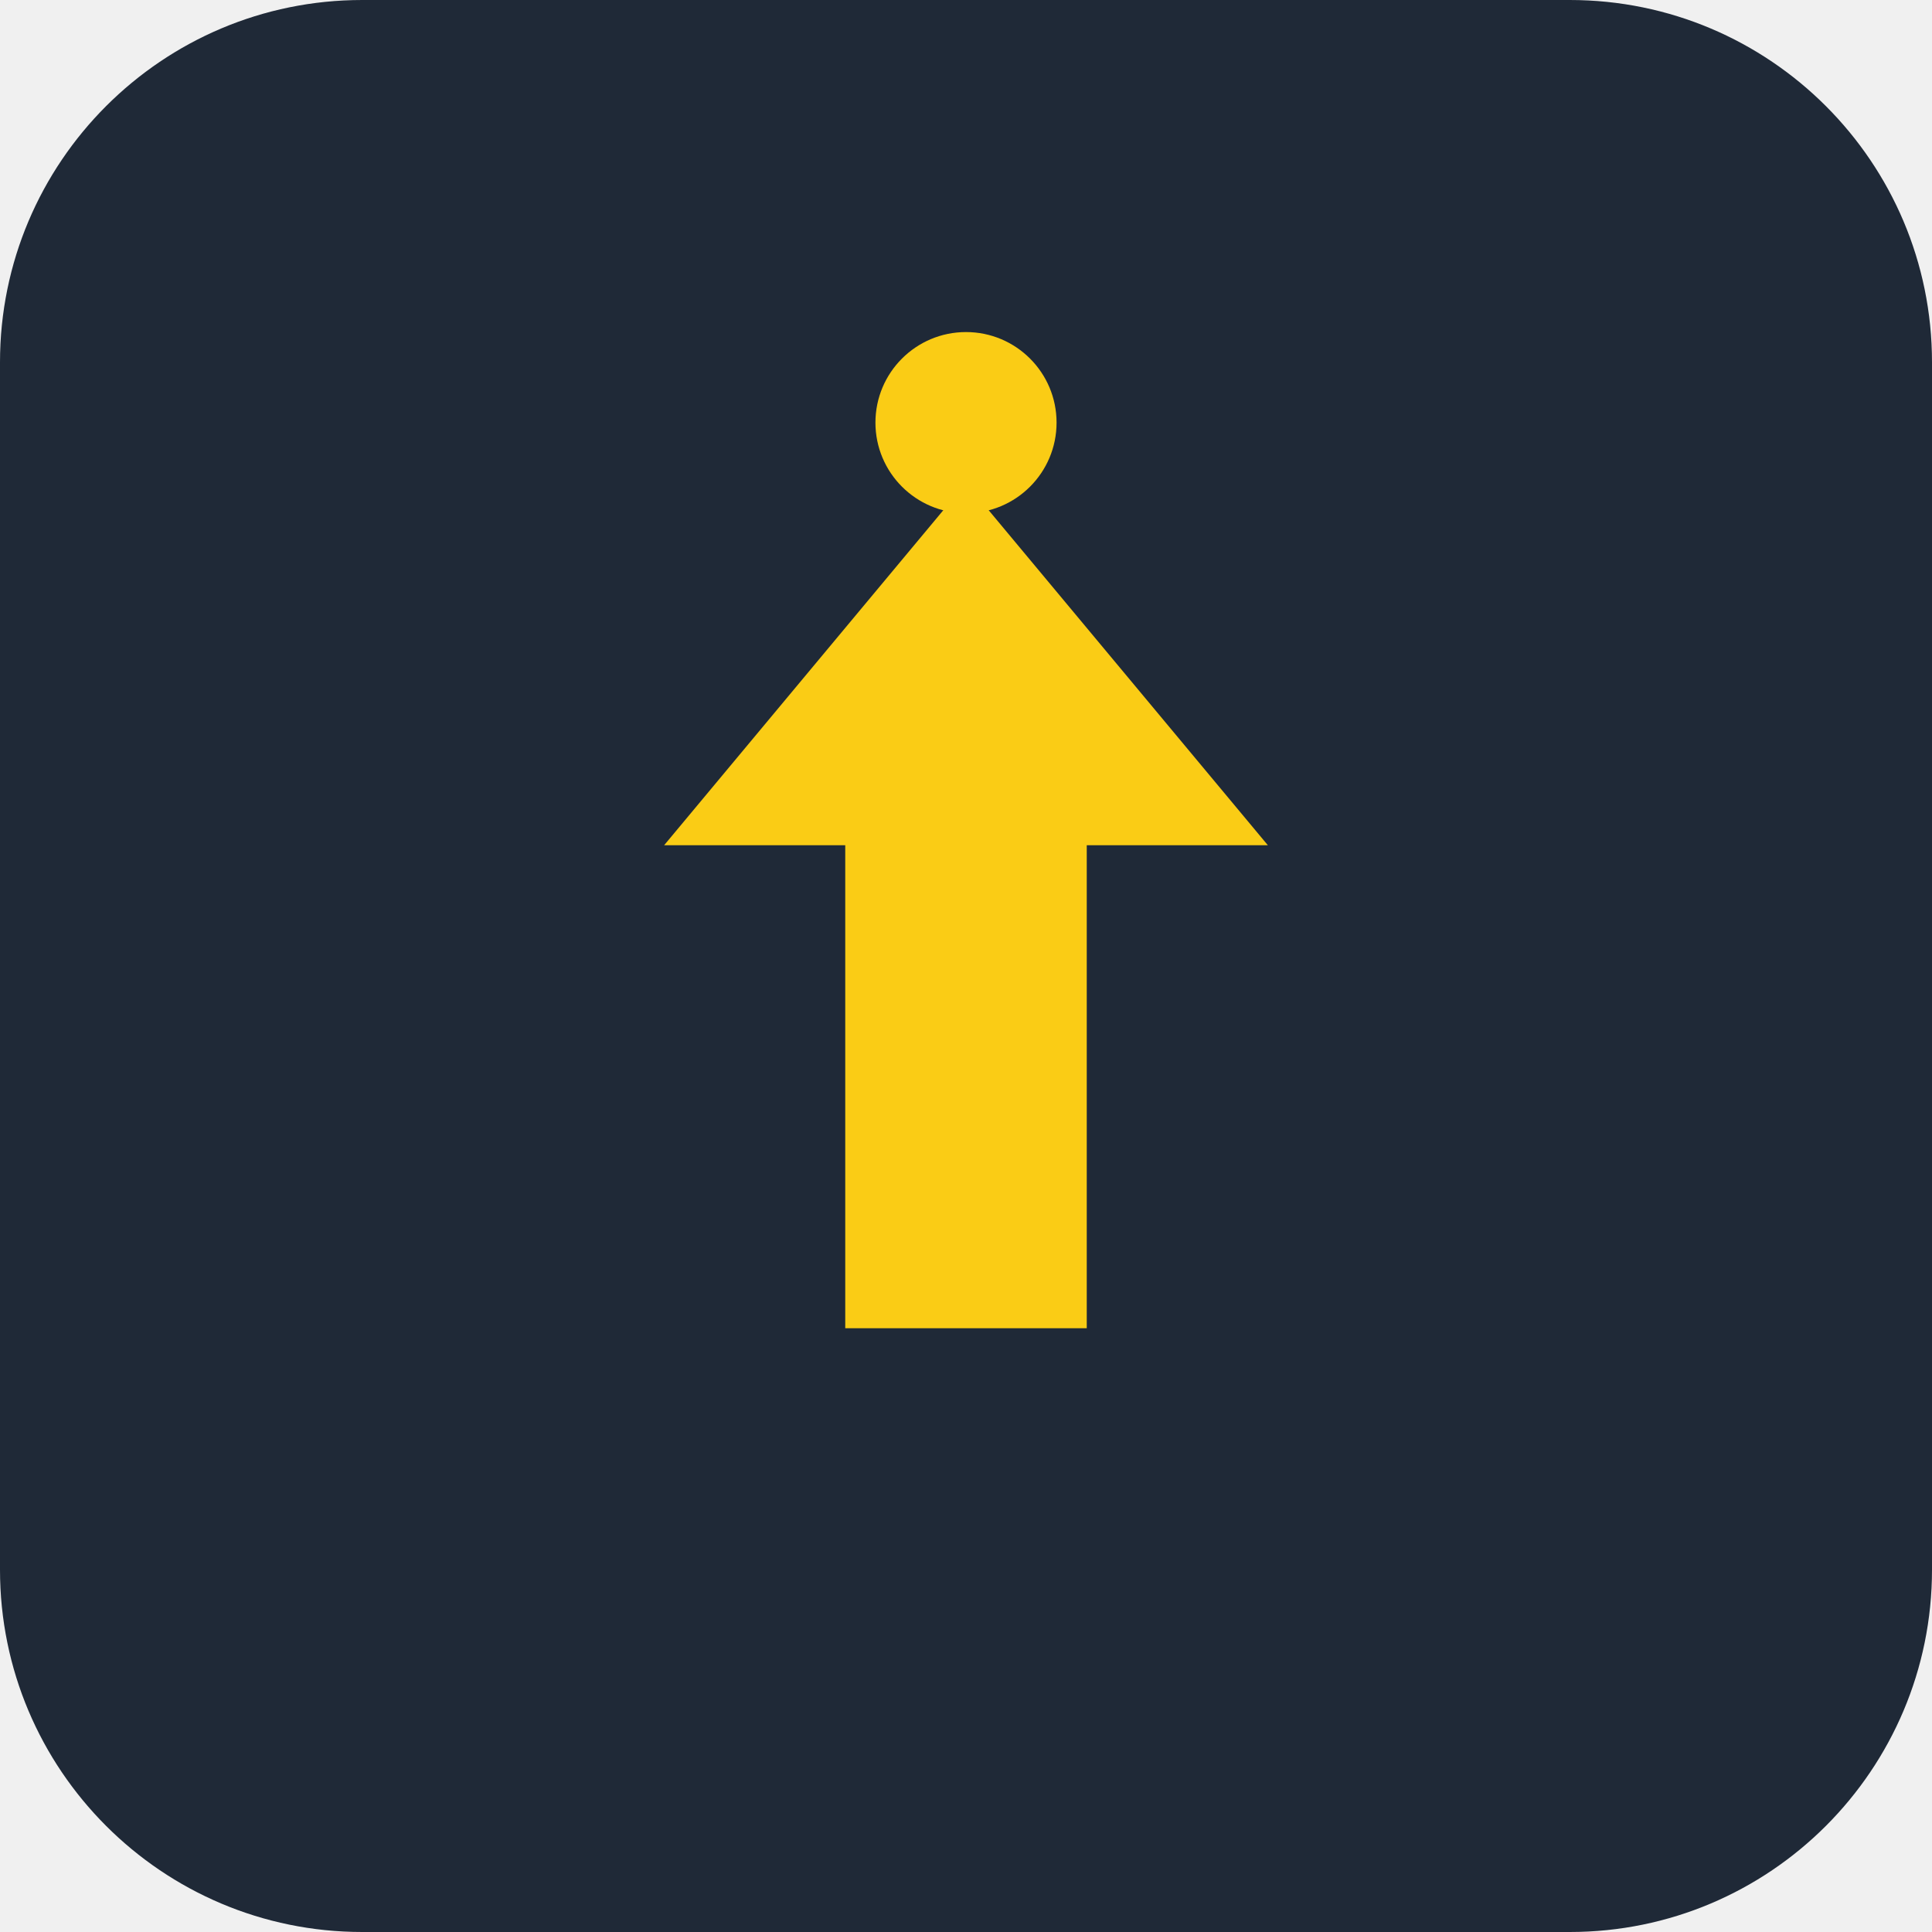
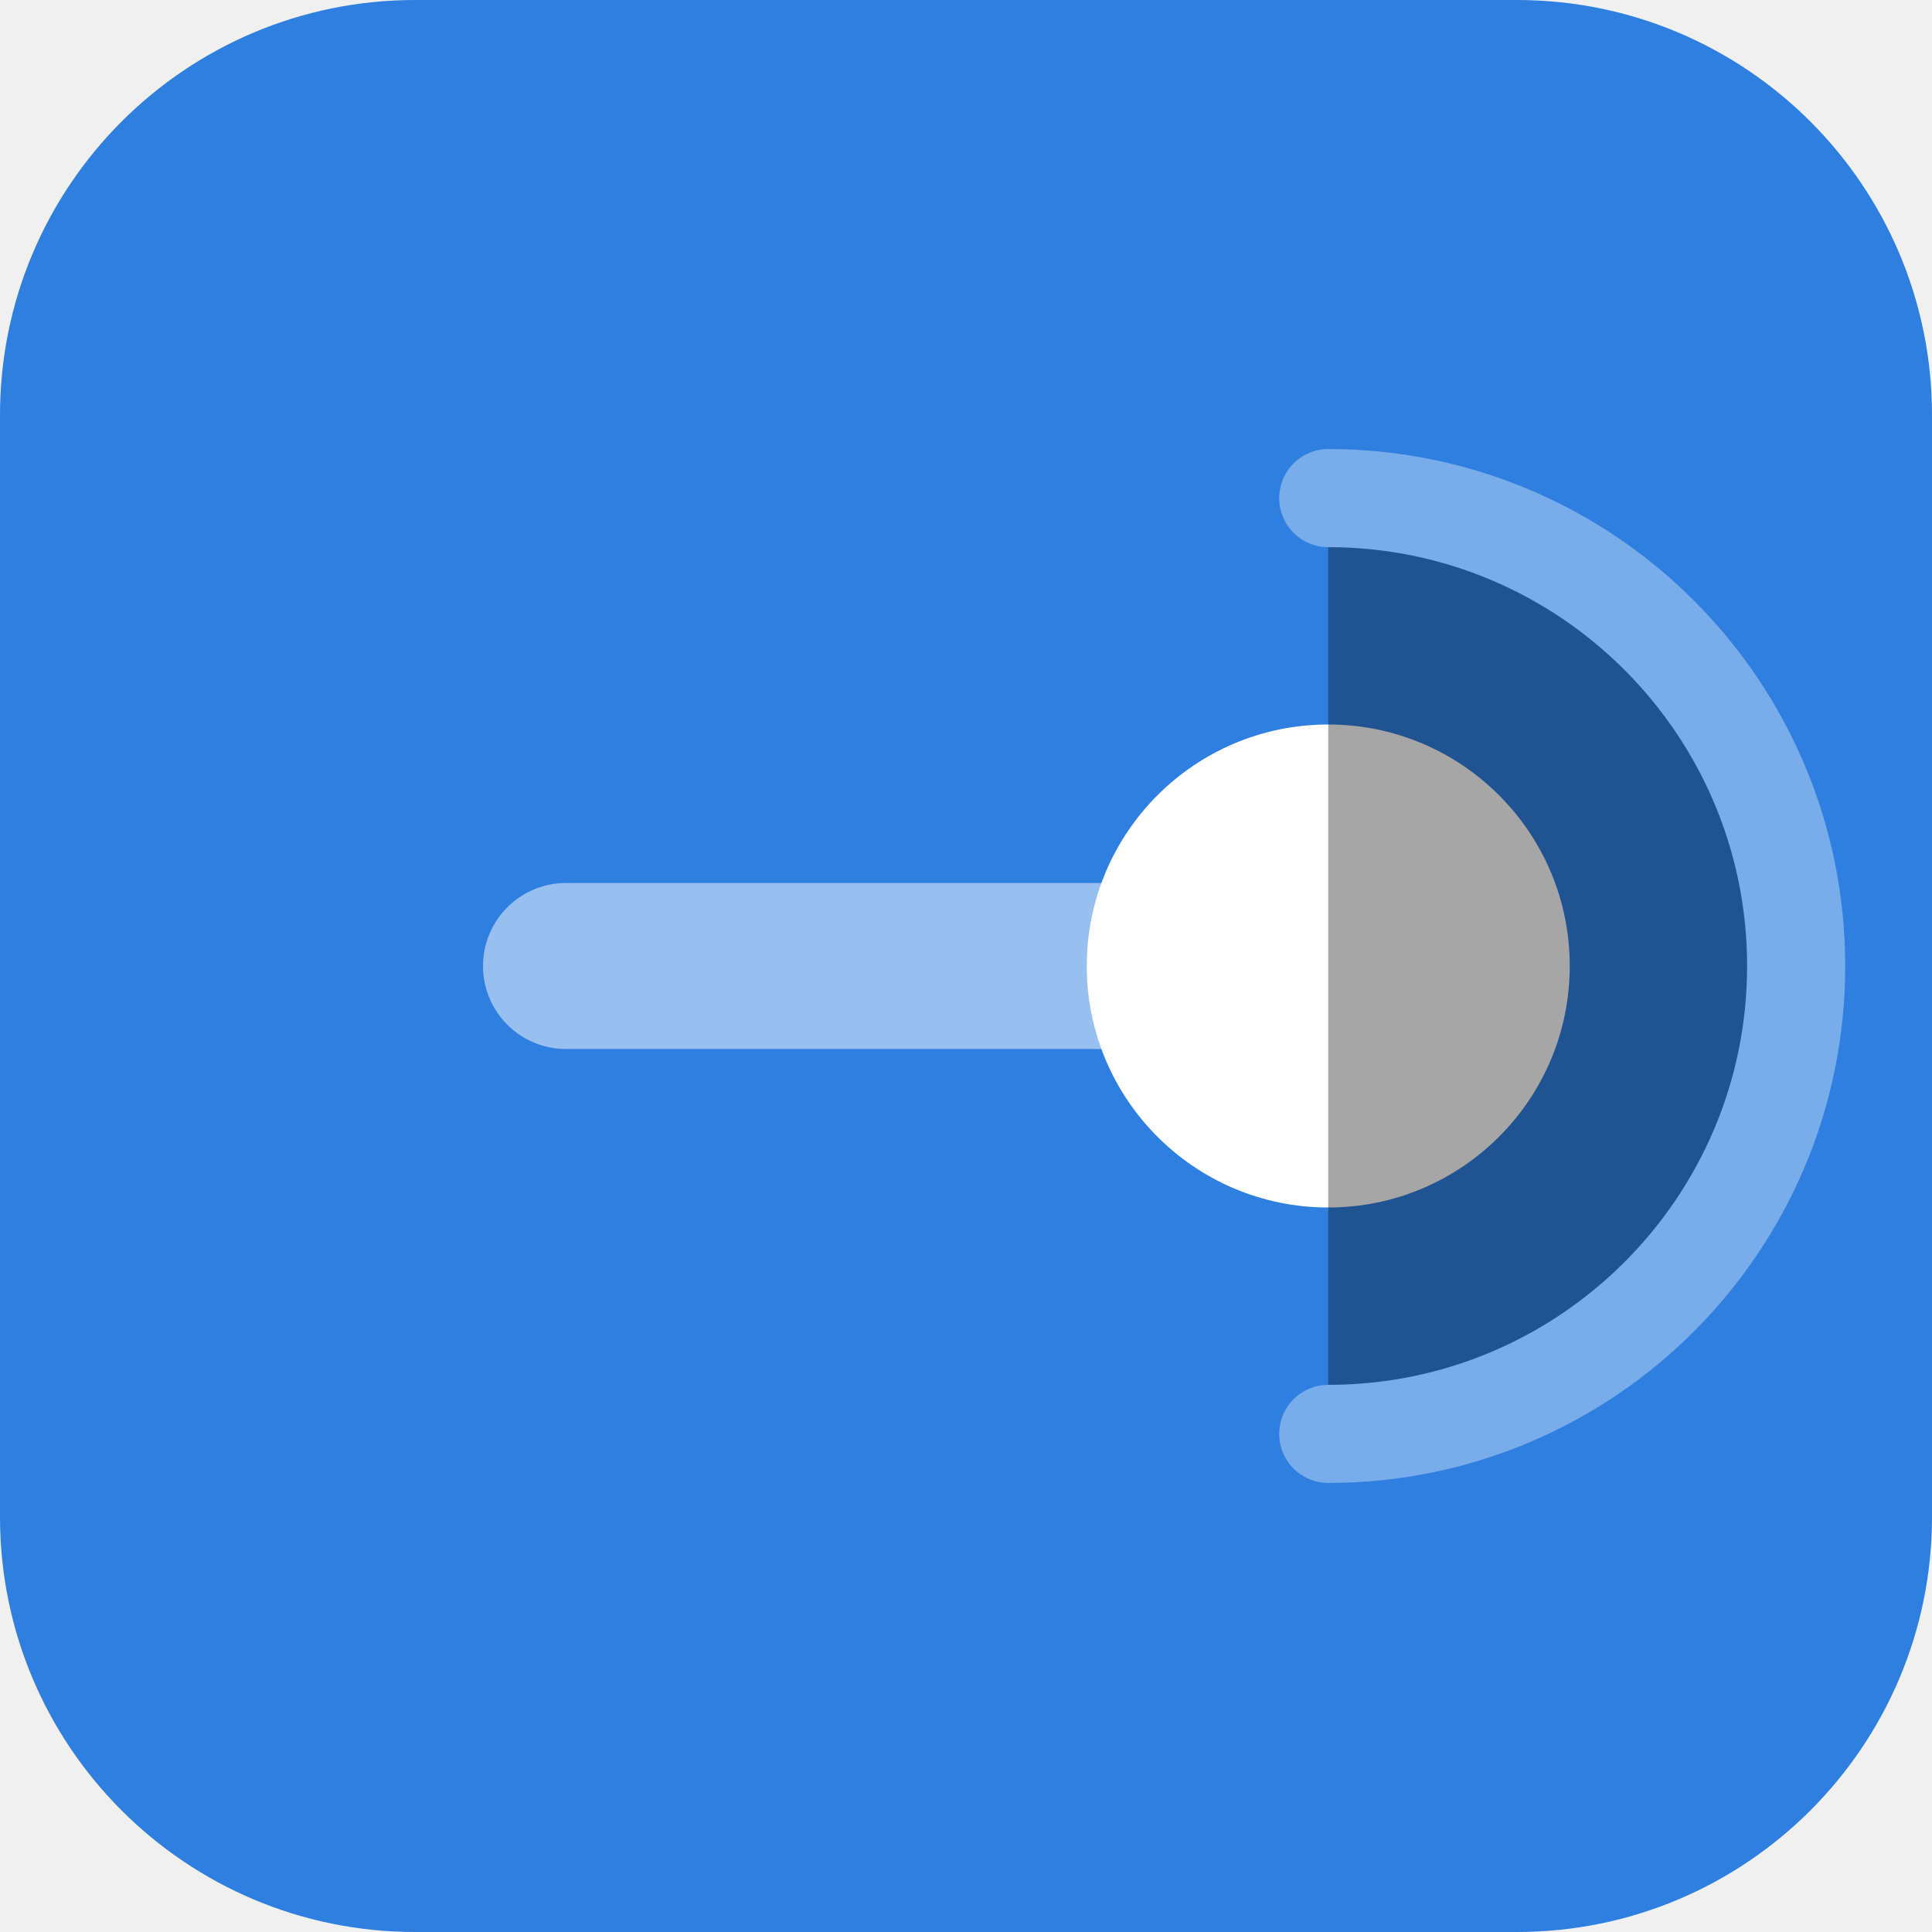
<svg xmlns="http://www.w3.org/2000/svg" viewBox="0 0 512 512">
-   <rect width="512" height="512" rx="96" fill="#1f2937" />
-   <path d="M256 128 L336 224 L288 224 L288 352 L224 352 L224 224 L176 224 Z" fill="#facc15" />
-   <circle cx="256" cy="112" r="24" fill="#facc15" />
+   <rect width="512" height="512" rx="110" fill="#2f7fe0" />
+   <path d="M150 256 H292" stroke="#ffffff" stroke-width="44" stroke-linecap="round" opacity="0.5" />
+   <circle cx="352" cy="256" r="64" fill="#ffffff" />
+   <path d="M352 132 a124 124 0 0 1 0 248" stroke="#ffffff" stroke-width="26" stroke-linecap="round" opacity="0.35" />
</svg>
